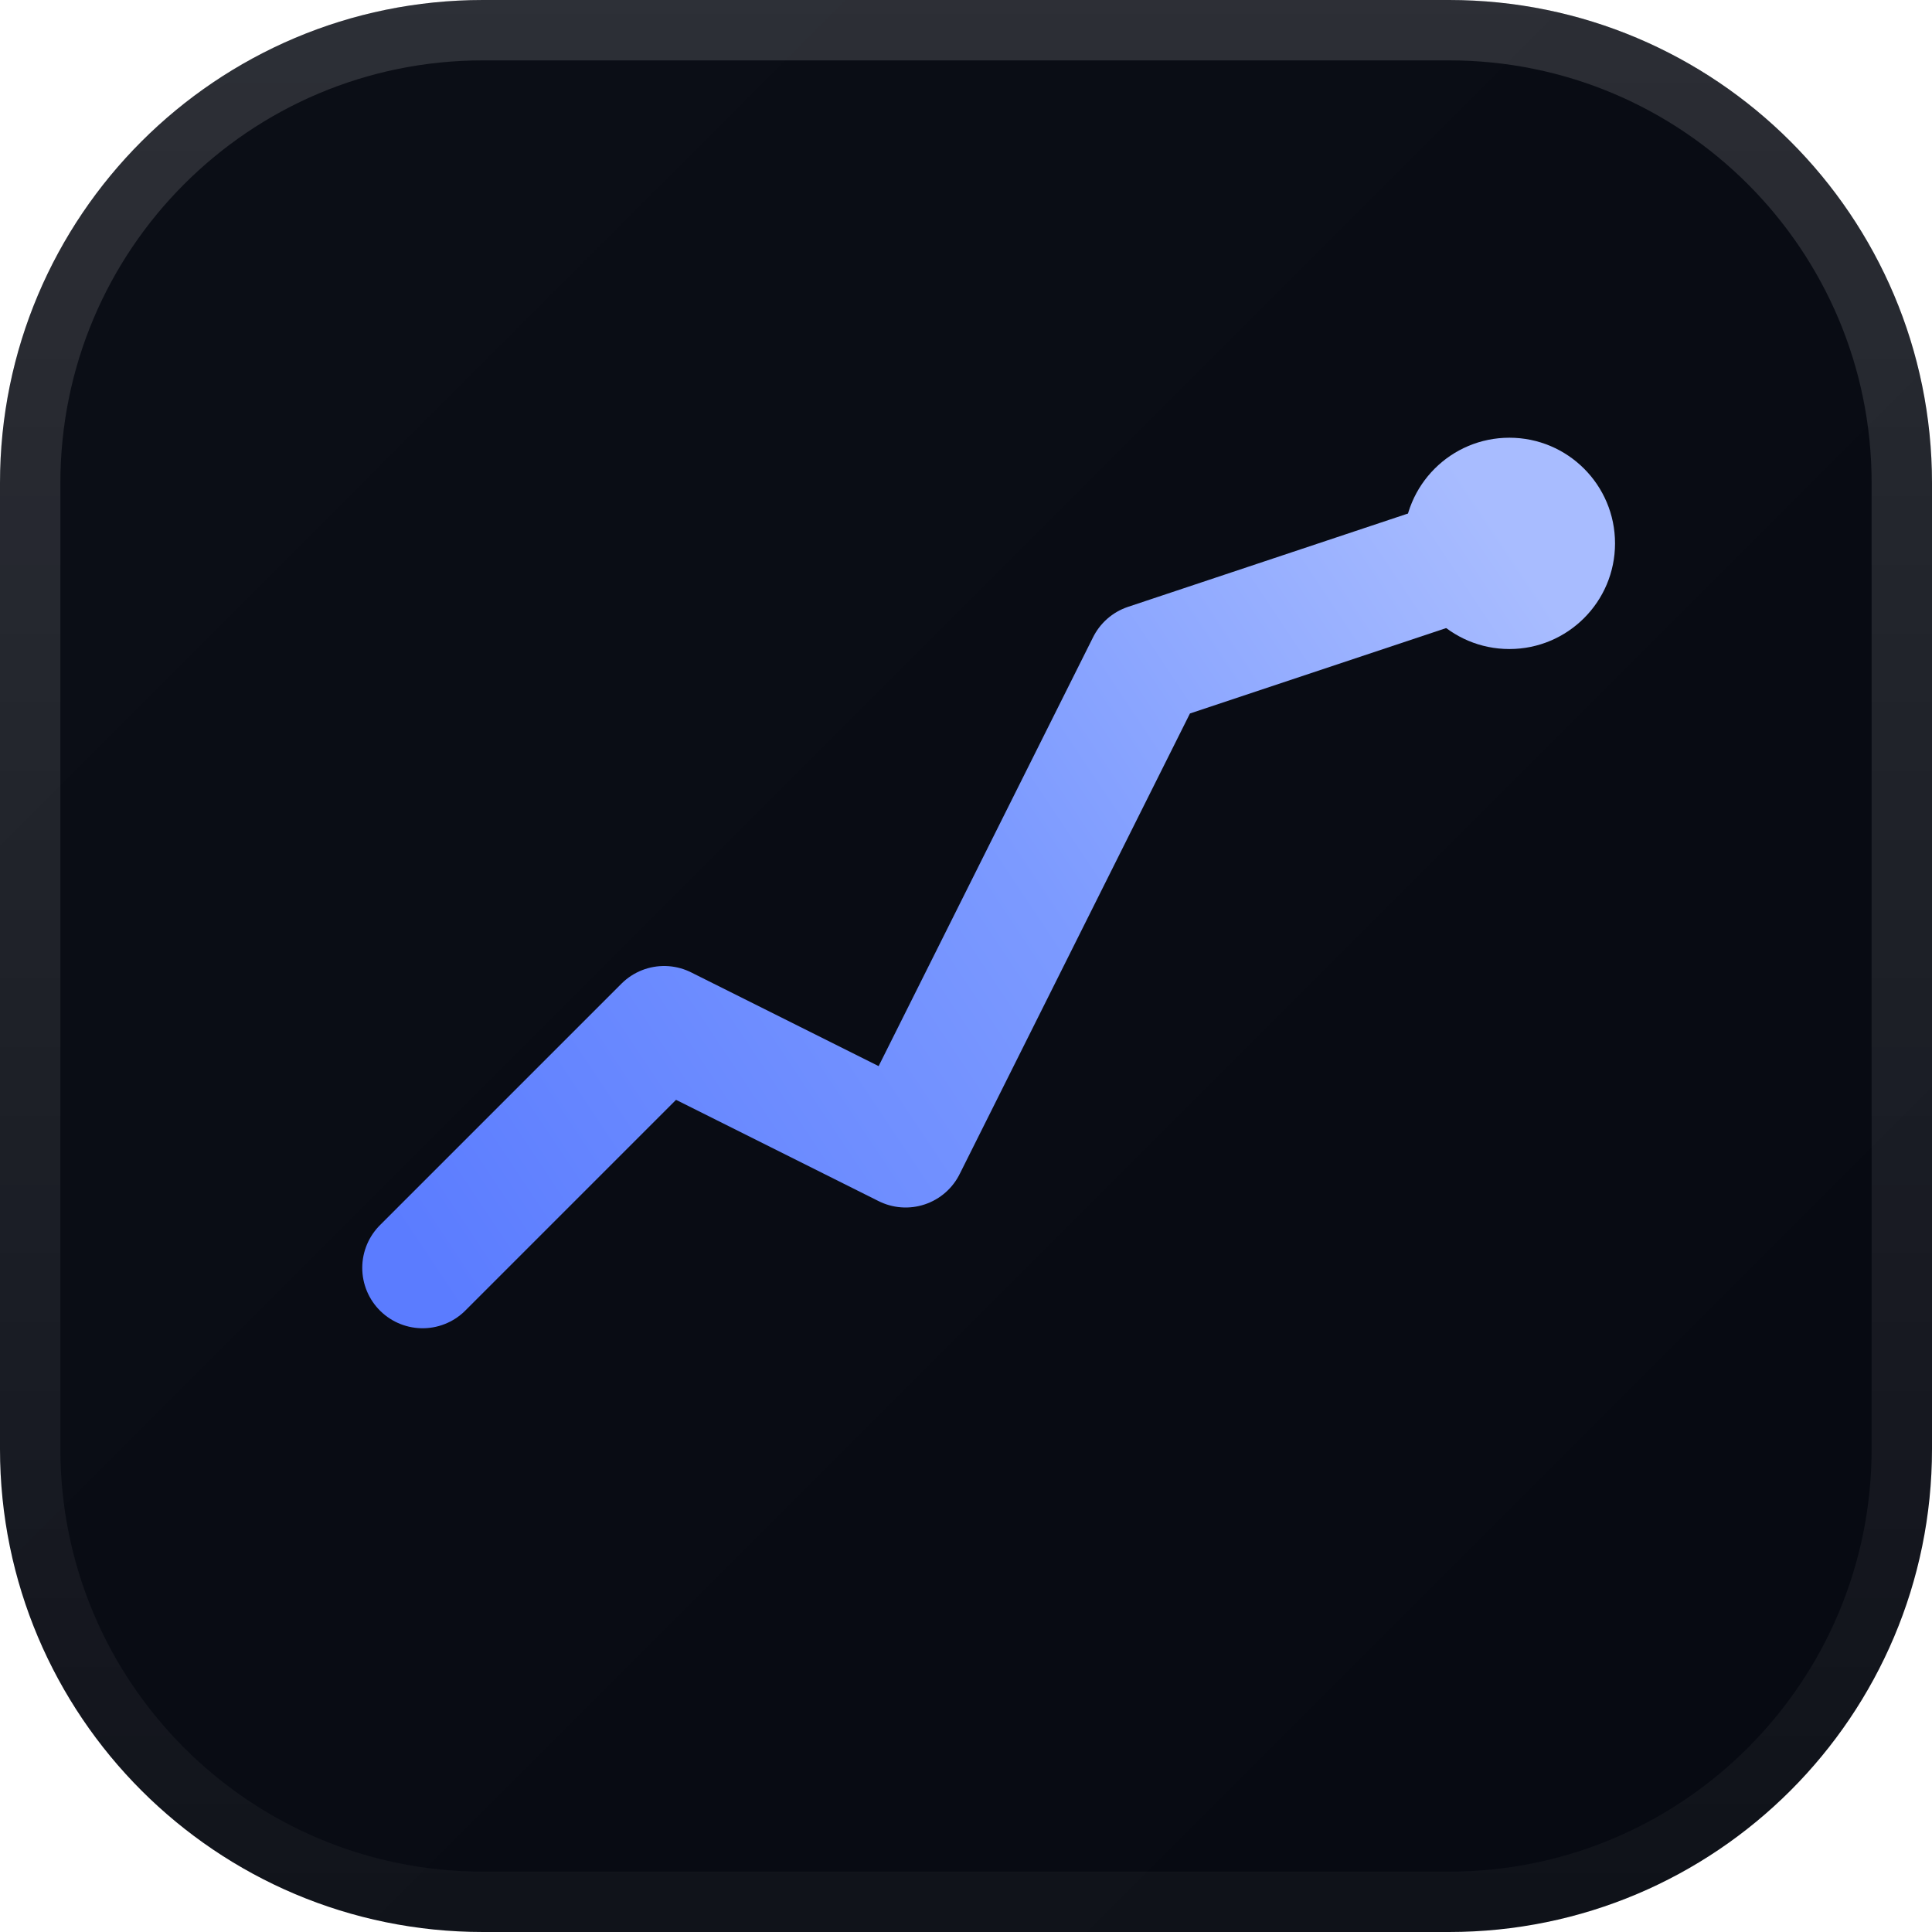
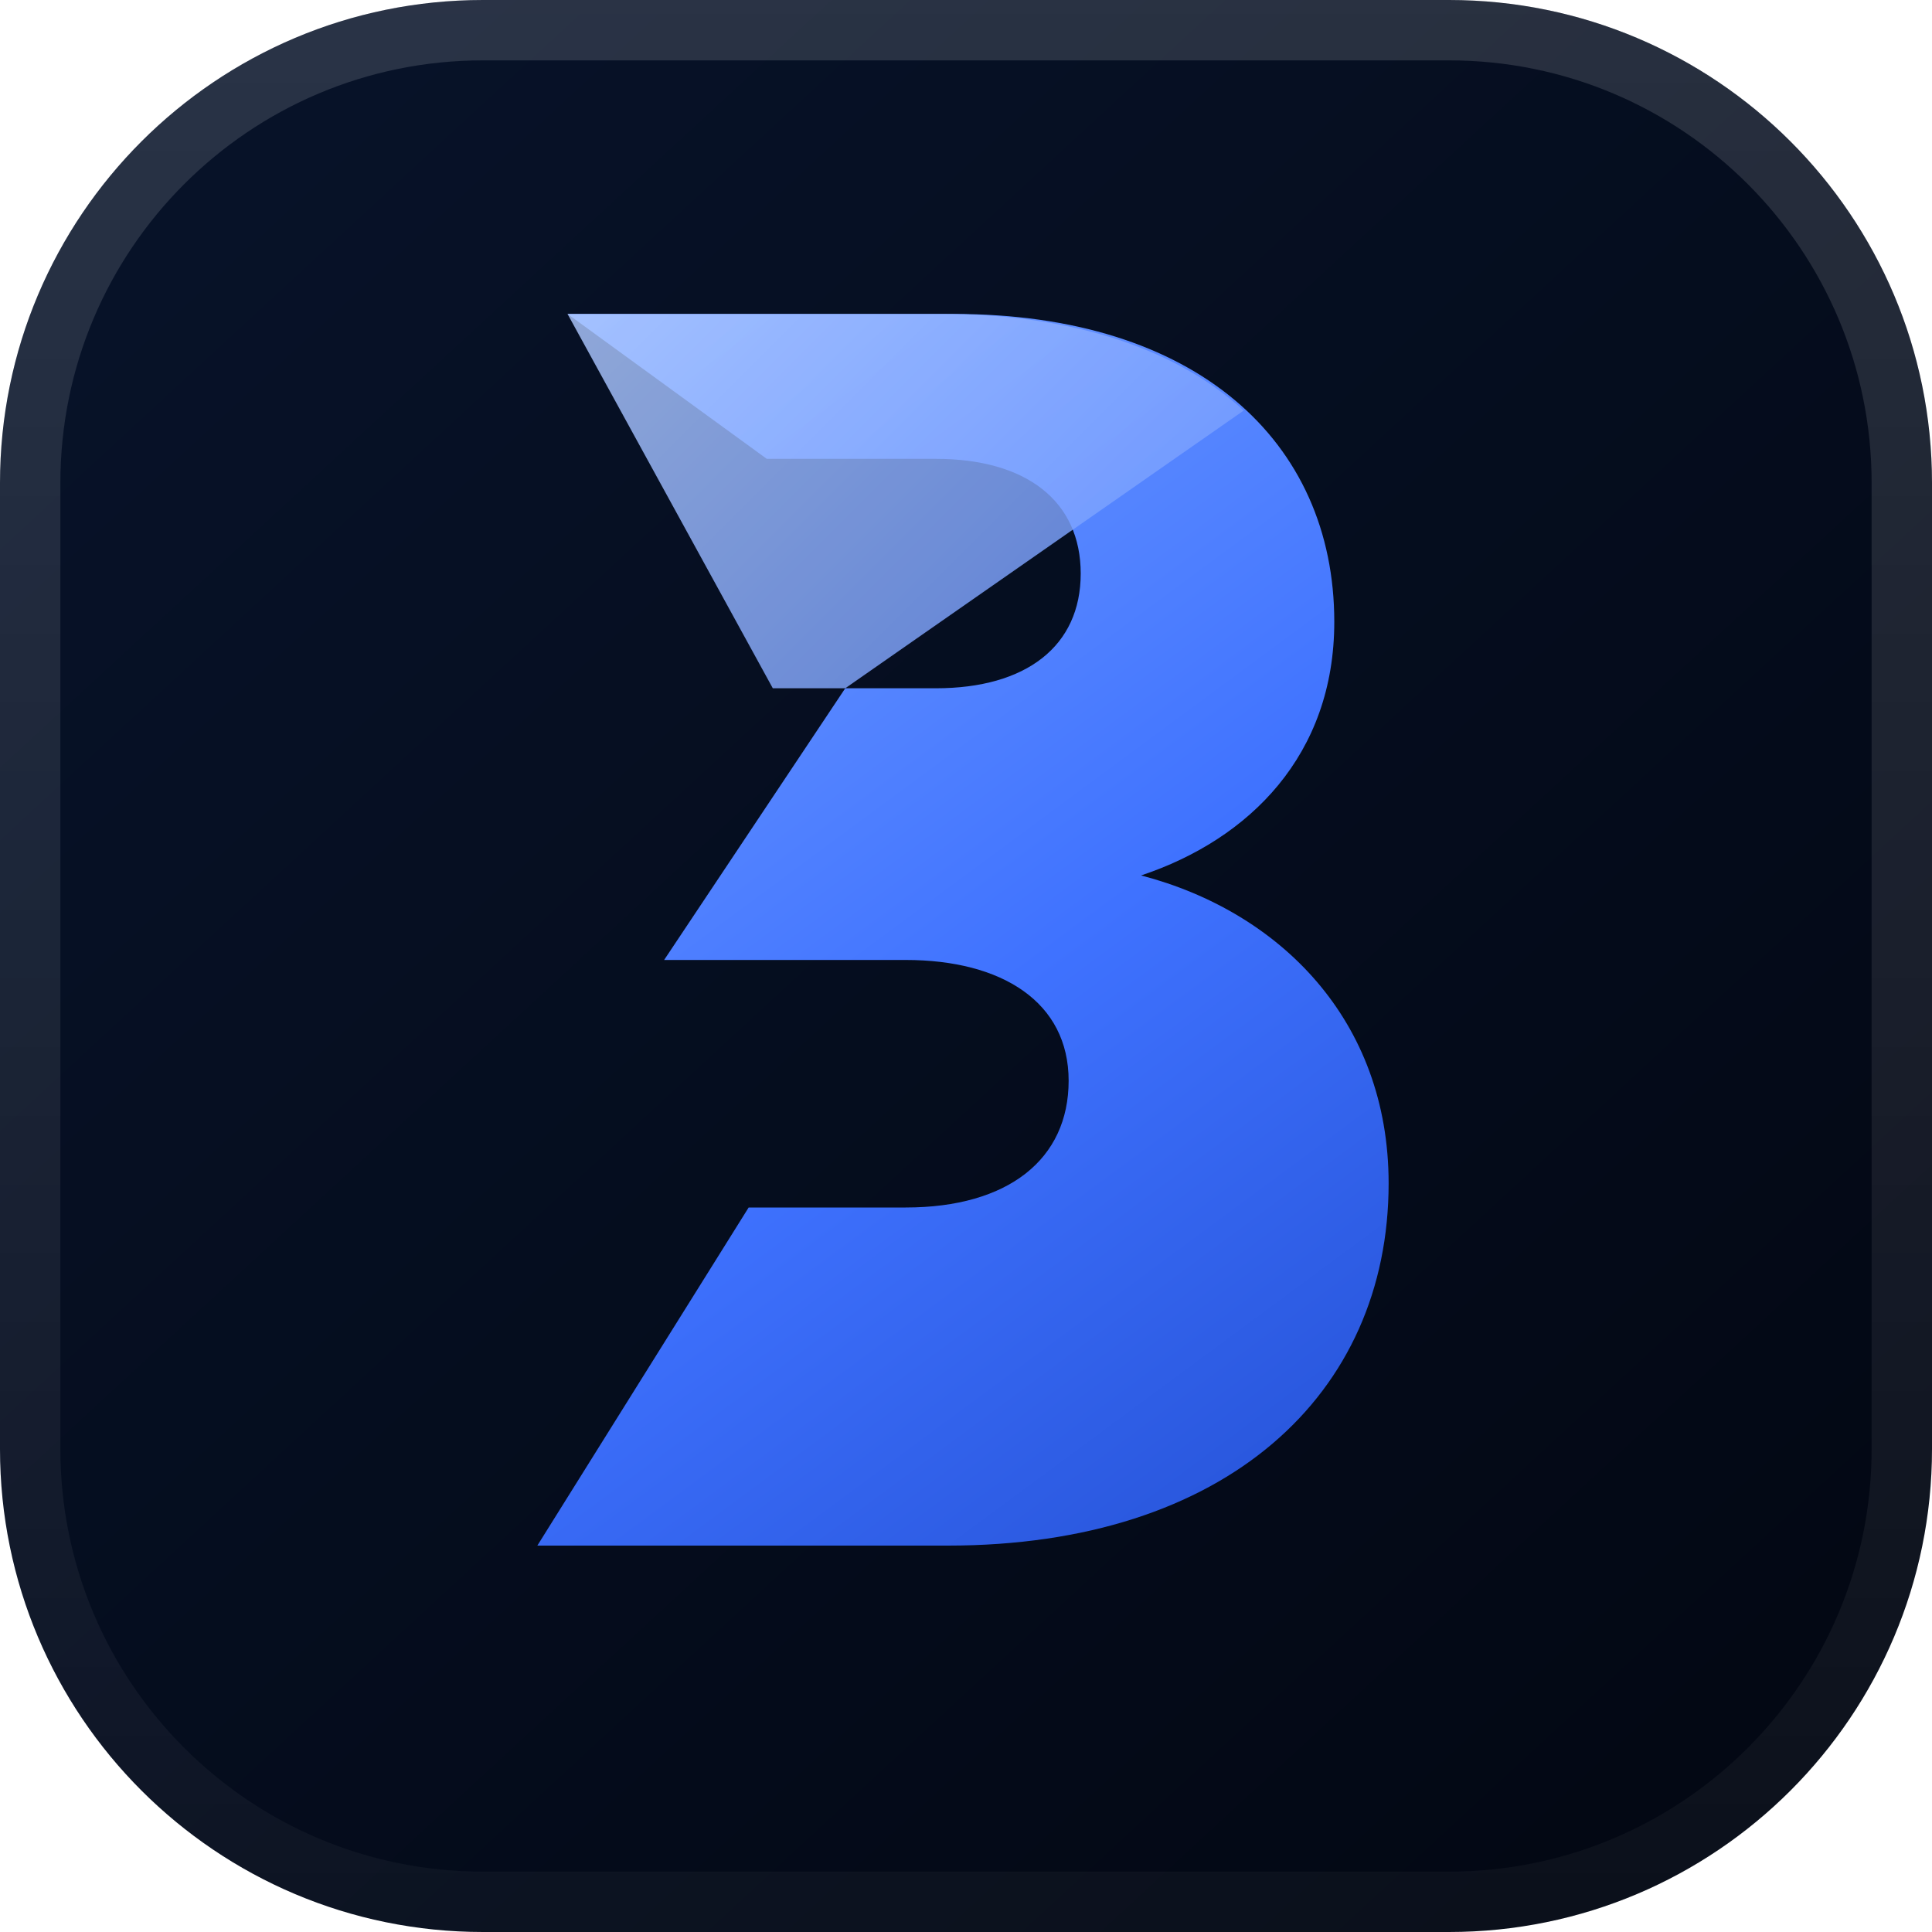
<svg xmlns="http://www.w3.org/2000/svg" viewBox="0 0 32 32" fill="none">
  <defs>
-     <linearGradient id="bv-bg" x1="4" y1="4" x2="28" y2="28" gradientUnits="userSpaceOnUse">
-       <stop stop-color="#0b0e16" />
-       <stop offset="1" stop-color="#070a12" />
+     <linearGradient id="bv-bg" x1="4" y1="3" x2="28" y2="29" gradientUnits="userSpaceOnUse">
+       <stop stop-color="#071228" />
+       <stop offset="1" stop-color="#030814" />
    </linearGradient>
-     <linearGradient id="bv-line" x1="7" y1="21" x2="25" y2="9" gradientUnits="userSpaceOnUse">
-       <stop stop-color="#5b7cff" />
-       <stop offset="0.55" stop-color="#7c9aff" />
-       <stop offset="1" stop-color="#a8bcff" />
+     <linearGradient id="bv-mark-main" x1="7" y1="5" x2="24" y2="28" gradientUnits="userSpaceOnUse">
+       <stop offset="0%" stop-color="#7AA5FF" />
+       <stop offset="52%" stop-color="#3F72FF" />
+       <stop offset="100%" stop-color="#1E49CC" />
+     </linearGradient>
+     <linearGradient id="bv-mark-top" x1="9" y1="4" x2="20" y2="15" gradientUnits="userSpaceOnUse">
+       <stop offset="0%" stop-color="#B5CEFF" />
+       <stop offset="100%" stop-color="#5B88FF" />
    </linearGradient>
    <linearGradient id="bv-rim" x1="16" y1="0" x2="16" y2="32" gradientUnits="userSpaceOnUse">
      <stop stop-color="#ffffff" stop-opacity="0.14" />
      <stop offset="1" stop-color="#ffffff" stop-opacity="0.03" />
    </linearGradient>
  </defs>
  <rect width="32" height="32" rx="8" fill="url(#bv-bg)" />
  <rect x="0.5" y="0.5" width="31" height="31" rx="7.5" stroke="url(#bv-rim)" />
-   <path d="M7 21 L11 17 L15 19 L19 11 L25 9" stroke="url(#bv-line)" stroke-width="2" stroke-linecap="round" stroke-linejoin="round" />
-   <circle cx="25" cy="9" r="1.75" fill="url(#bv-line)" />
+   <path d="M9.4 5.2h6.4c4 0 6.3 2.1 6.3 5.1 0 2.2-1.4 3.6-3.2 4.2 2.3.6 4.1 2.4 4.1 5.1 0 3.5-2.7 6-7.3 6H8.9L12.4 20H15c1.7 0 2.7-.8 2.7-2.1 0-1.3-1.1-2-2.7-2h-4l3-4.5h1.5c1.5 0 2.4-.7 2.4-1.9 0-1.2-.9-1.9-2.4-1.9h-2.8L9.4 5.2Z" fill="url(#bv-mark-main)" />
+   <path d="M9.4 5.2h6.2c2 0 3.8.5 5 1.6L14 11.4h-1.2L9.4 5.2Z" fill="url(#bv-mark-top)" opacity="0.82" />
</svg>
